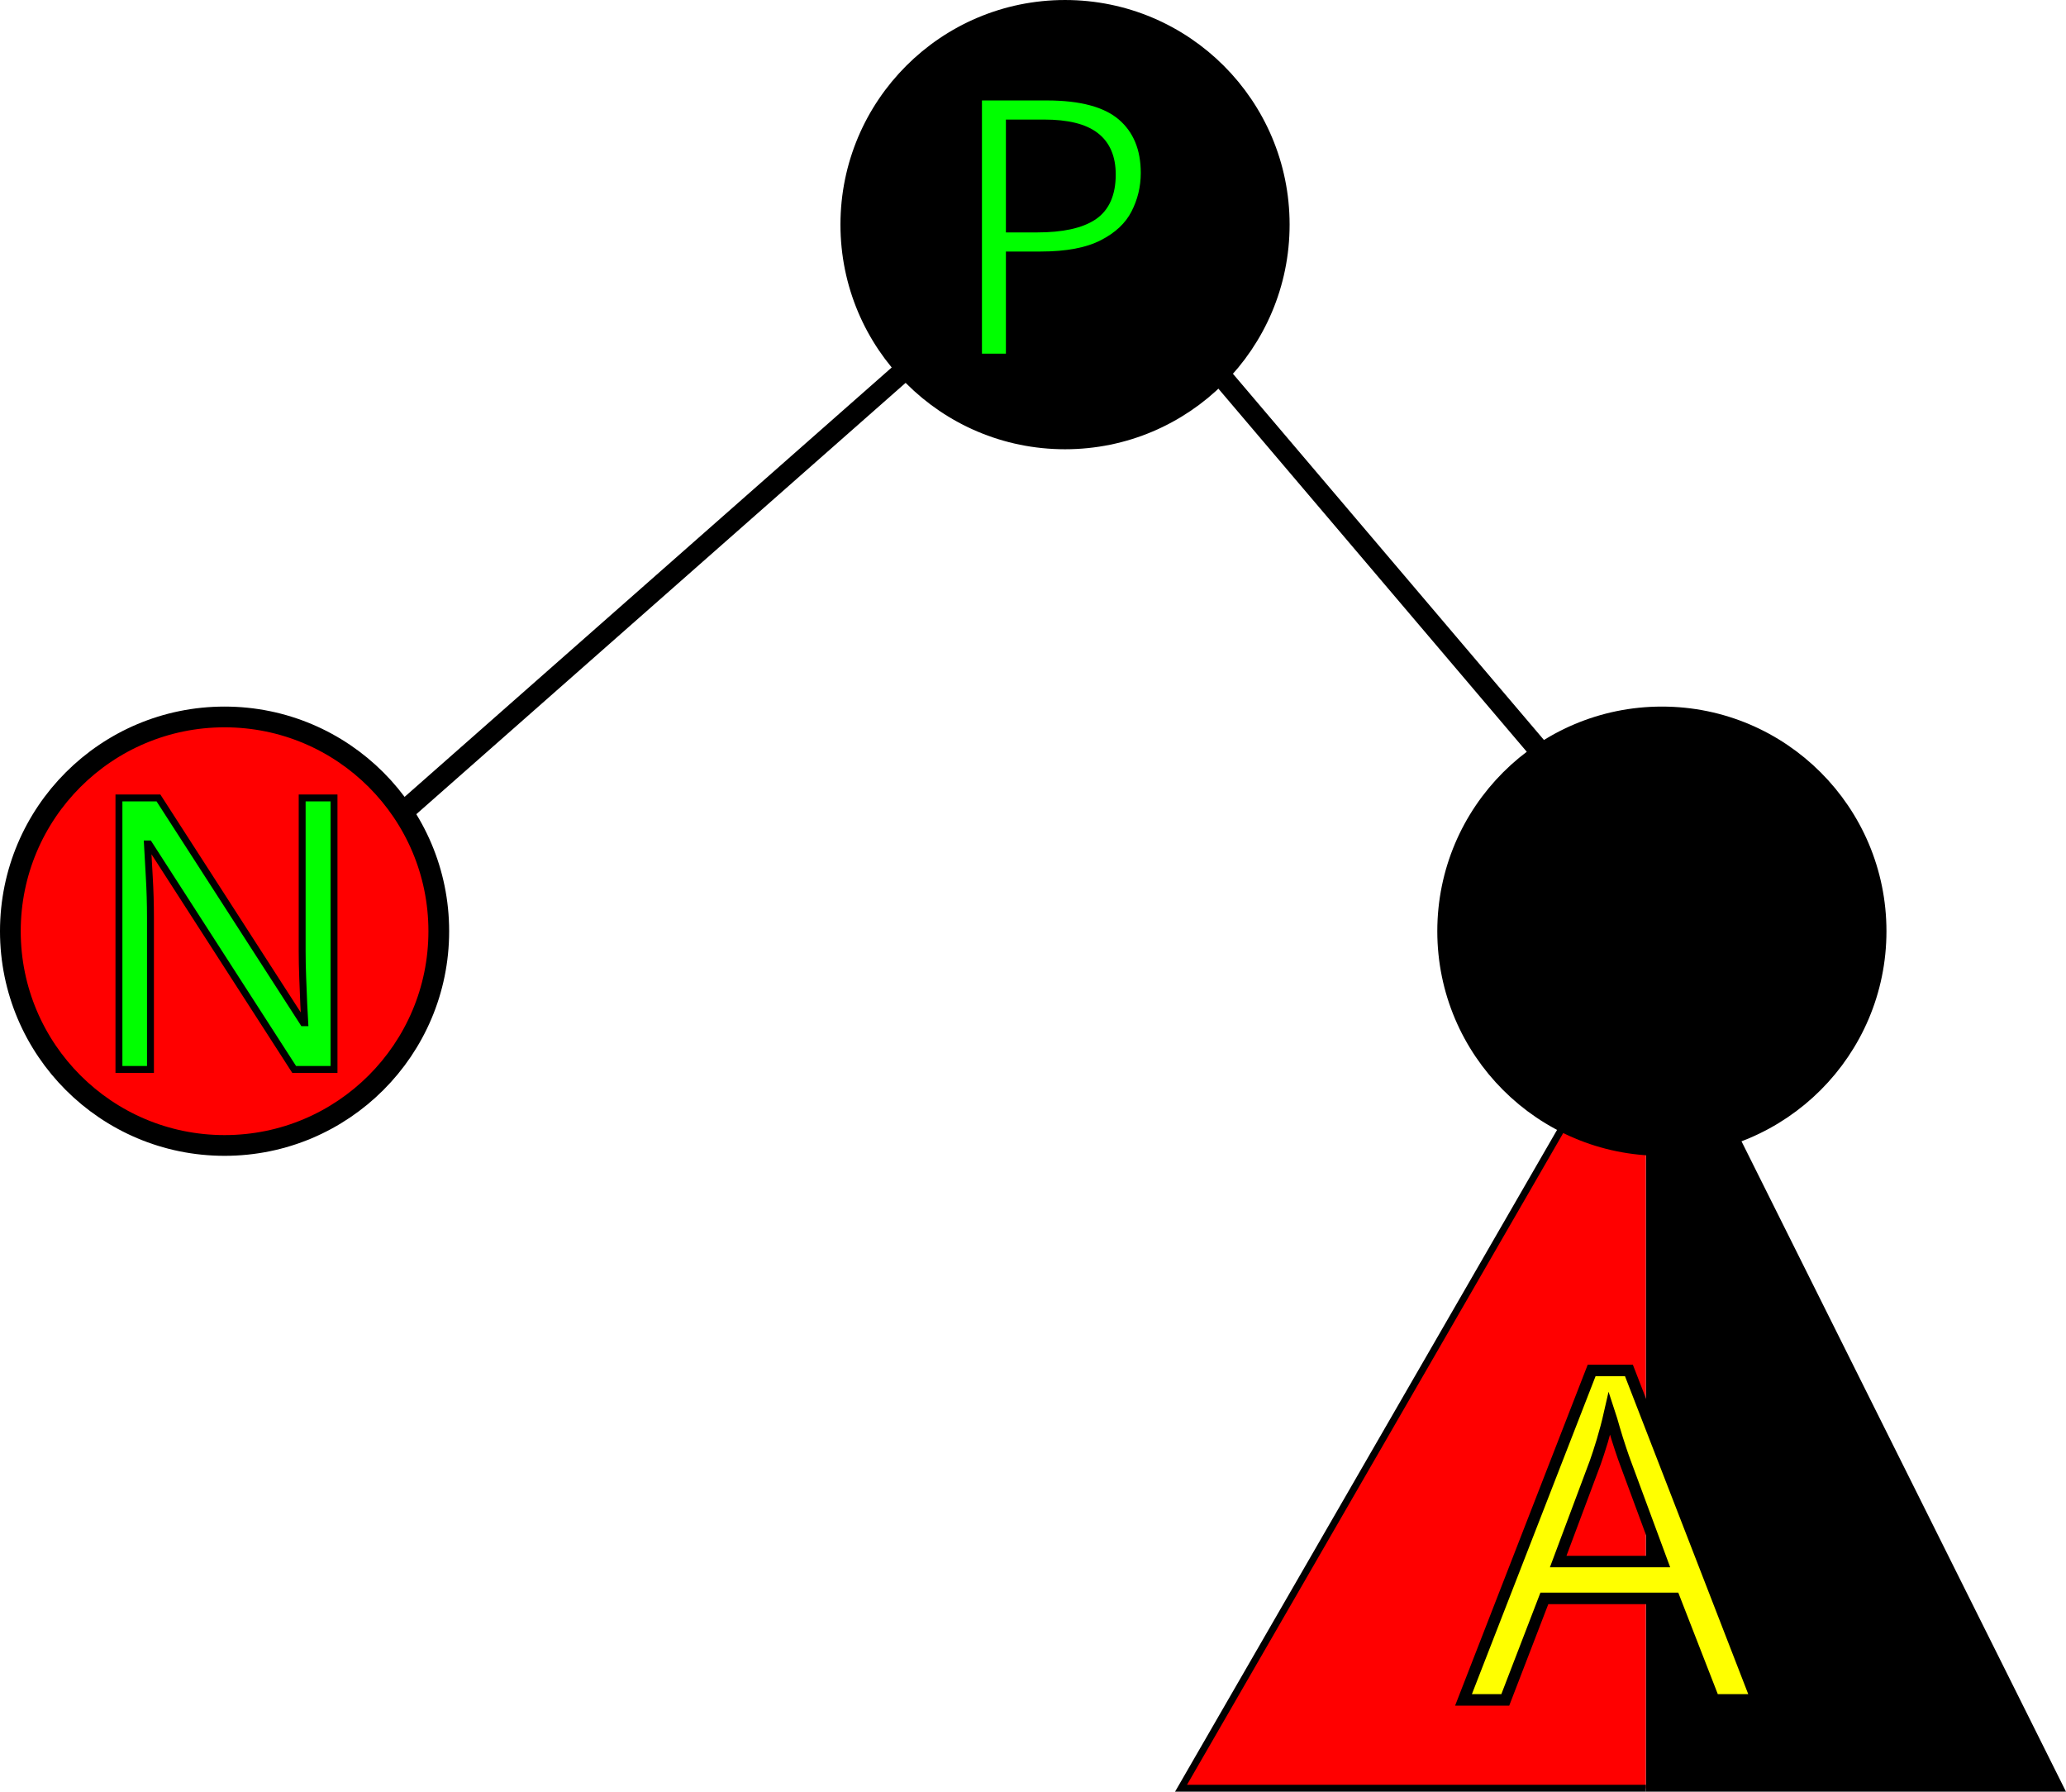
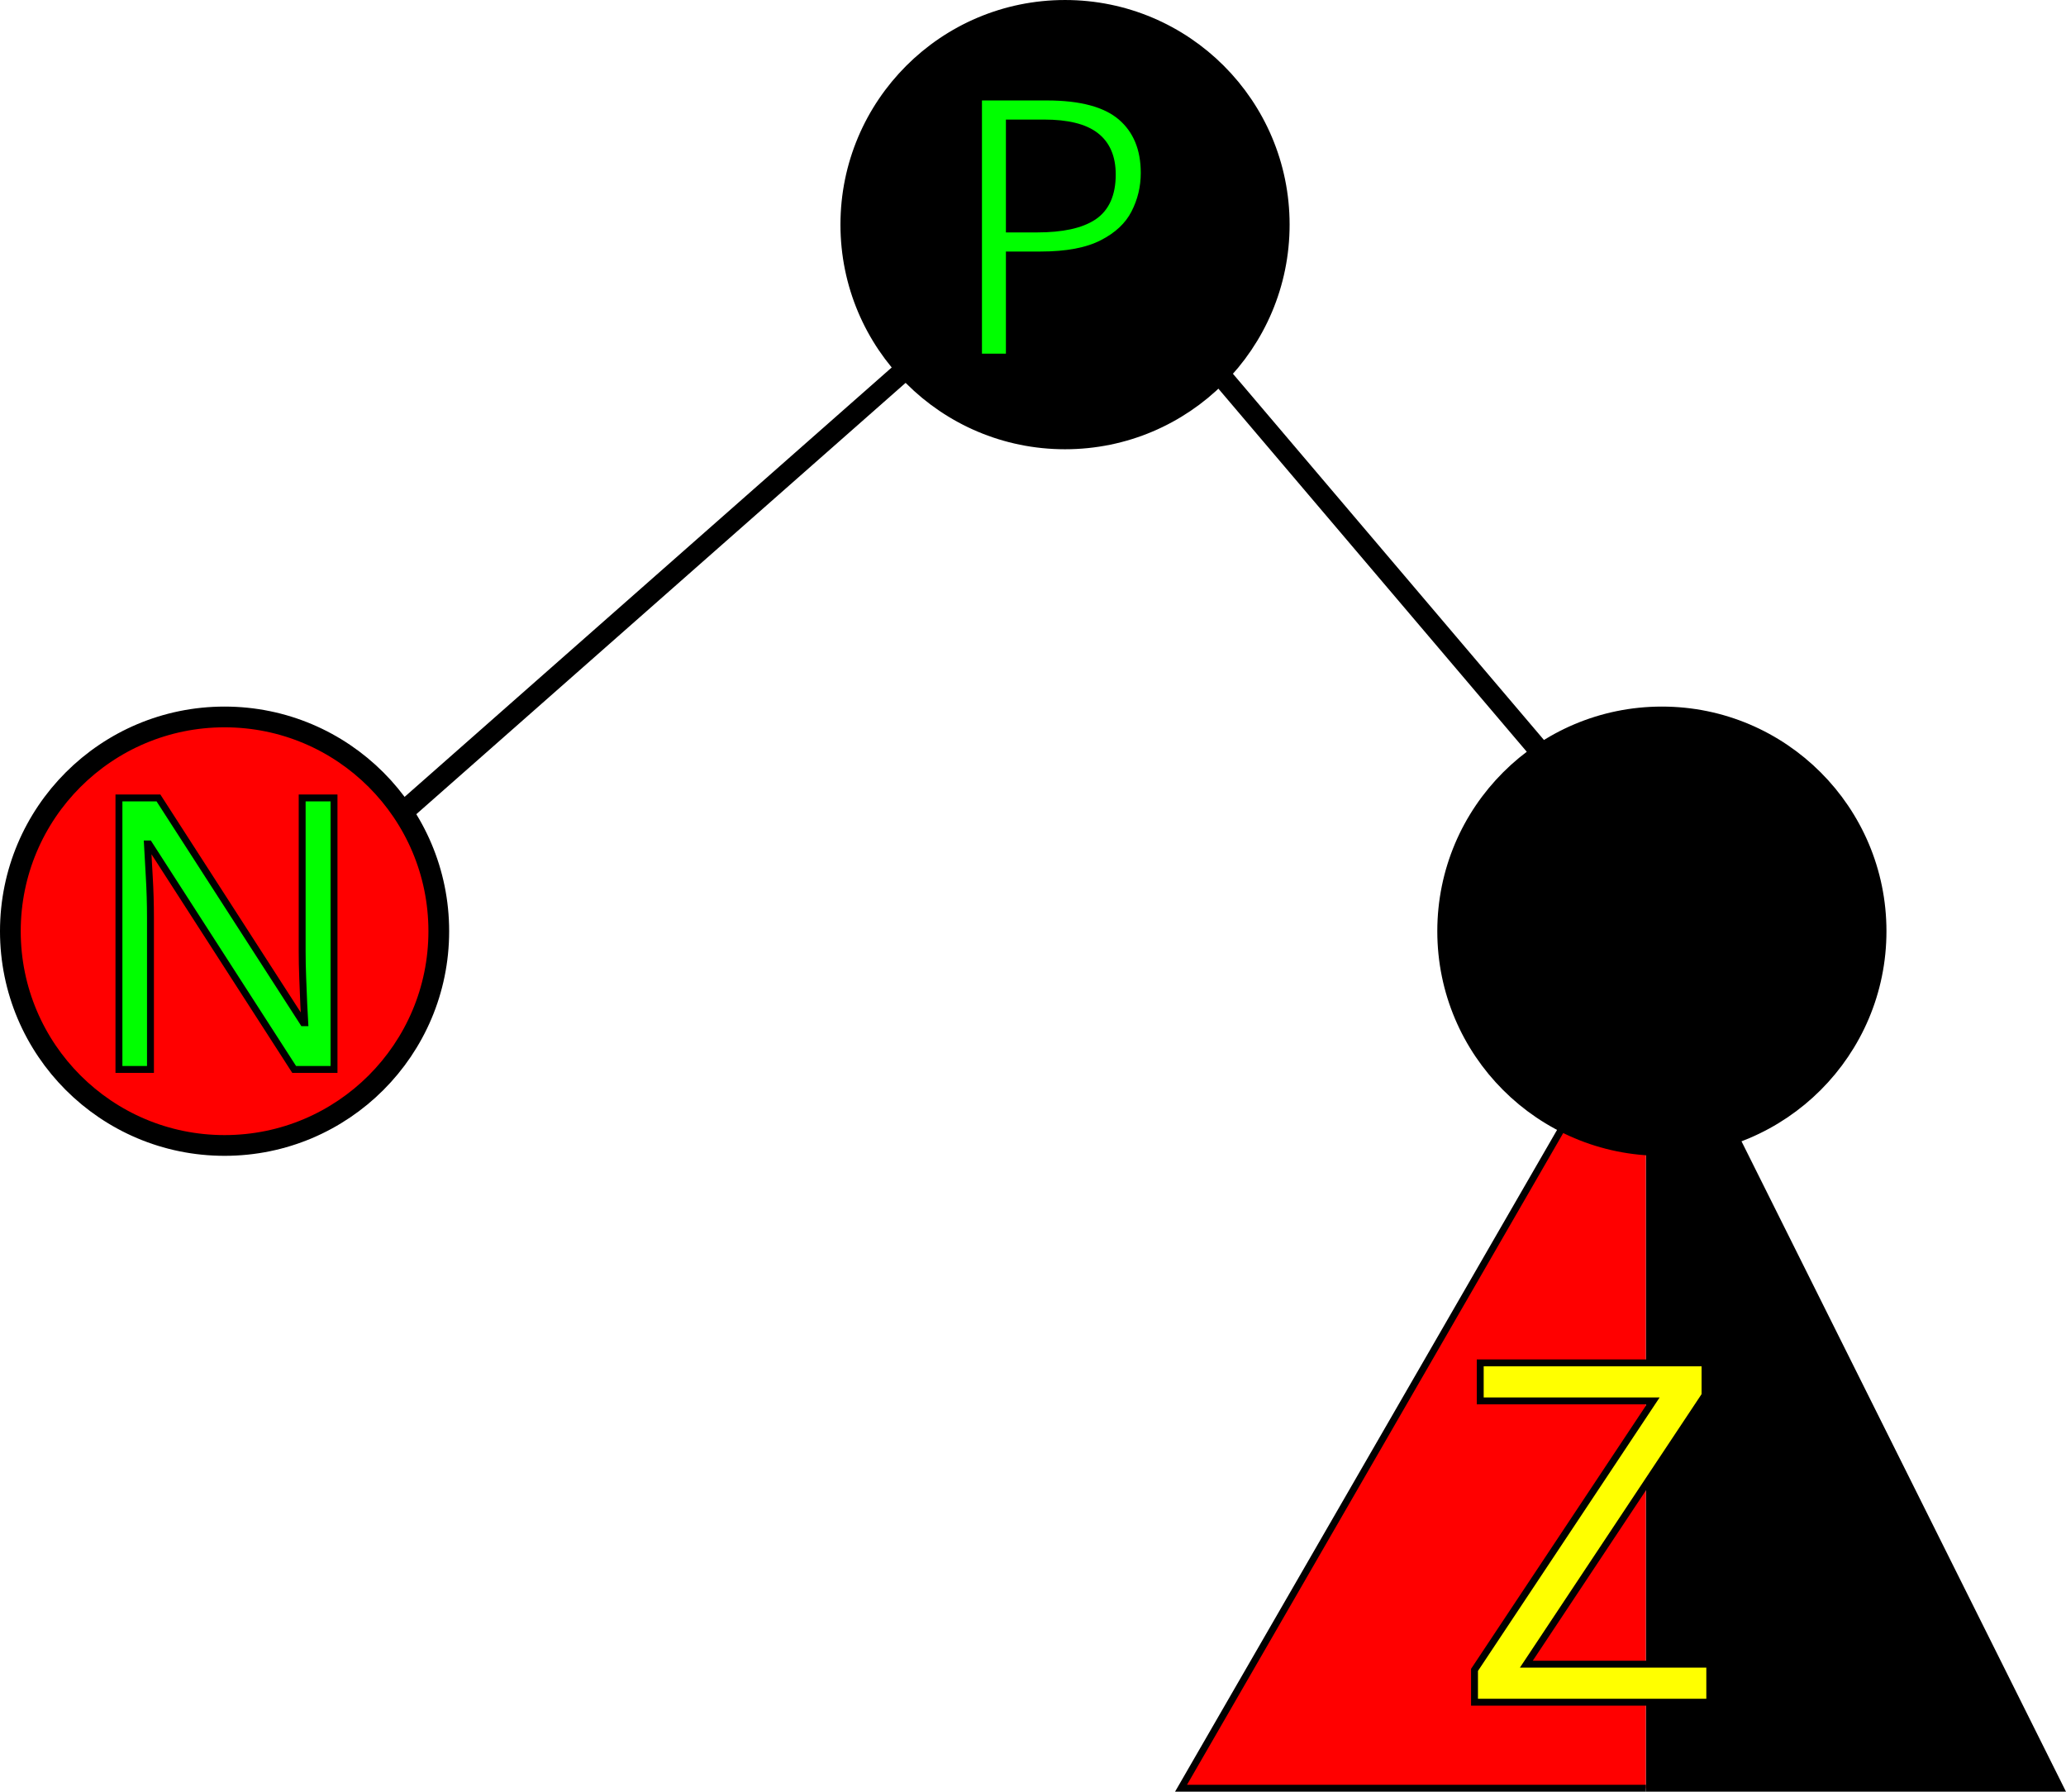
<svg xmlns="http://www.w3.org/2000/svg" width="84.379mm" height="73.161mm" viewBox="0 0 298.982 259.231" id="svg4265" version="1.1">
  <defs id="defs4267" />
  <g id="layer2" transform="translate(124.1266,-442.8622)">
    <path style="fill:none;fill-rule:evenodd;stroke:#000000;stroke-width:3;stroke-linecap:butt;stroke-linejoin:miter;stroke-miterlimit:4;stroke-dasharray:none;stroke-opacity:1" d="m 34,475.362 79,93" id="path4393" />
    <path style="fill:none;fill-rule:evenodd;stroke:#000000;stroke-width:3;stroke-linecap:butt;stroke-linejoin:miter;stroke-miterlimit:4;stroke-dasharray:none;stroke-opacity:1" d="m 30.373,475.593 -118,104" id="path4209" />
  </g>
  <g id="layer1" transform="translate(124.1266,-442.8622)">
    <circle style="color:#000000;clip-rule:nonzero;display:inline;overflow:visible;visibility:visible;opacity:1;isolation:auto;mix-blend-mode:normal;color-interpolation:sRGB;color-interpolation-filters:linearRGB;solid-color:#000000;solid-opacity:1;fill:#000000;fill-opacity:1;fill-rule:nonzero;stroke:#000000;stroke-width:3;stroke-linecap:butt;stroke-linejoin:miter;stroke-miterlimit:4;stroke-dasharray:none;stroke-dashoffset:0;stroke-opacity:1;color-rendering:auto;image-rendering:auto;shape-rendering:auto;text-rendering:auto;enable-background:accumulate" id="path4273-8" cx="30" cy="475.362" r="31" />
    <g id="g4341" transform="translate(112.0473,47)">
      <path id="path4339" d="M 2,654.593 62,654.593 3,536.362 l 0,0 -1,1.732" style="fill:#000000;fill-rule:evenodd;stroke:#000000;stroke-width:1px;stroke-linecap:butt;stroke-linejoin:miter;stroke-opacity:1" />
      <path id="path4296" d="m 2,538.095 -67.26,116.498 67.26,0" style="fill:#ff0000;fill-rule:evenodd;stroke:#000000;stroke-width:1px;stroke-linecap:butt;stroke-linejoin:miter;stroke-opacity:1" />
    </g>
-     <text xml:space="preserve" style="font-style:normal;font-weight:normal;font-size:66.485px;line-height:125%;font-family:sans-serif;text-align:start;letter-spacing:0px;word-spacing:0px;text-anchor:start;fill:#ffff00;fill-opacity:1;stroke:#000000;stroke-width:1.662px;stroke-linecap:butt;stroke-linejoin:miter;stroke-opacity:1" x="87.664" y="688.812" id="text4434">
-       <tspan id="tspan4436" x="87.664" y="688.812" style="stroke-width:1.662px">A</tspan>
+     <text xml:space="preserve" style="font-style:normal;font-weight:normal;font-size:68.771px;line-height:125%;font-family:sans-serif;text-align:start;letter-spacing:0px;word-spacing:0px;text-anchor:start;fill:#ffff00;fill-opacity:1;stroke:#000000;stroke-width:1px;stroke-linecap:butt;stroke-linejoin:miter;stroke-opacity:1" x="86.647" y="689.144" id="text8323">
+       <tspan id="tspan8325" x="86.647" y="689.144">Z</tspan>
    </text>
    <circle style="color:#000000;clip-rule:nonzero;display:inline;overflow:visible;visibility:visible;opacity:1;isolation:auto;mix-blend-mode:normal;color-interpolation:sRGB;color-interpolation-filters:linearRGB;solid-color:#000000;solid-opacity:1;fill:#000000;fill-opacity:1;fill-rule:nonzero;stroke:#000000;stroke-width:3;stroke-linecap:butt;stroke-linejoin:miter;stroke-miterlimit:4;stroke-dasharray:none;stroke-dashoffset:0;stroke-opacity:1;color-rendering:auto;image-rendering:auto;shape-rendering:auto;text-rendering:auto;enable-background:accumulate" id="path4273-8-1" cx="116.373" cy="577.593" r="31" />
    <text xml:space="preserve" style="font-style:normal;font-weight:normal;font-size:53.188px;line-height:125%;font-family:sans-serif;text-align:start;letter-spacing:0px;word-spacing:0px;text-anchor:start;fill:#00ff00;fill-opacity:1;stroke:#000000;stroke-width:1.33px;stroke-linecap:butt;stroke-linejoin:miter;stroke-opacity:1" x="12.158" y="494.697" id="text4798">
      <tspan id="tspan4800" x="12.158" y="494.697" style="stroke-width:1.33px">P</tspan>
    </text>
    <circle style="color:#000000;clip-rule:nonzero;display:inline;overflow:visible;visibility:visible;opacity:1;isolation:auto;mix-blend-mode:normal;color-interpolation:sRGB;color-interpolation-filters:linearRGB;solid-color:#000000;solid-opacity:1;fill:#ff0000;fill-opacity:1;fill-rule:nonzero;stroke:#000000;stroke-width:3;stroke-linecap:butt;stroke-linejoin:miter;stroke-miterlimit:4;stroke-dasharray:none;stroke-dashoffset:0;stroke-opacity:1;color-rendering:auto;image-rendering:auto;shape-rendering:auto;text-rendering:auto;enable-background:accumulate" id="path4273-8-5" cx="-91.627" cy="577.593" r="31" />
    <text xml:space="preserve" style="font-style:normal;font-weight:normal;font-size:55.017px;line-height:125%;font-family:sans-serif;text-align:start;letter-spacing:0px;word-spacing:0px;text-anchor:start;fill:#00ff00;fill-opacity:1;stroke:#000000;stroke-width:1px;stroke-linecap:butt;stroke-linejoin:miter;stroke-opacity:1" x="-112.258" y="597.593" id="text4205">
      <tspan id="tspan4207" x="-112.258" y="597.593">N</tspan>
    </text>
  </g>
</svg>
